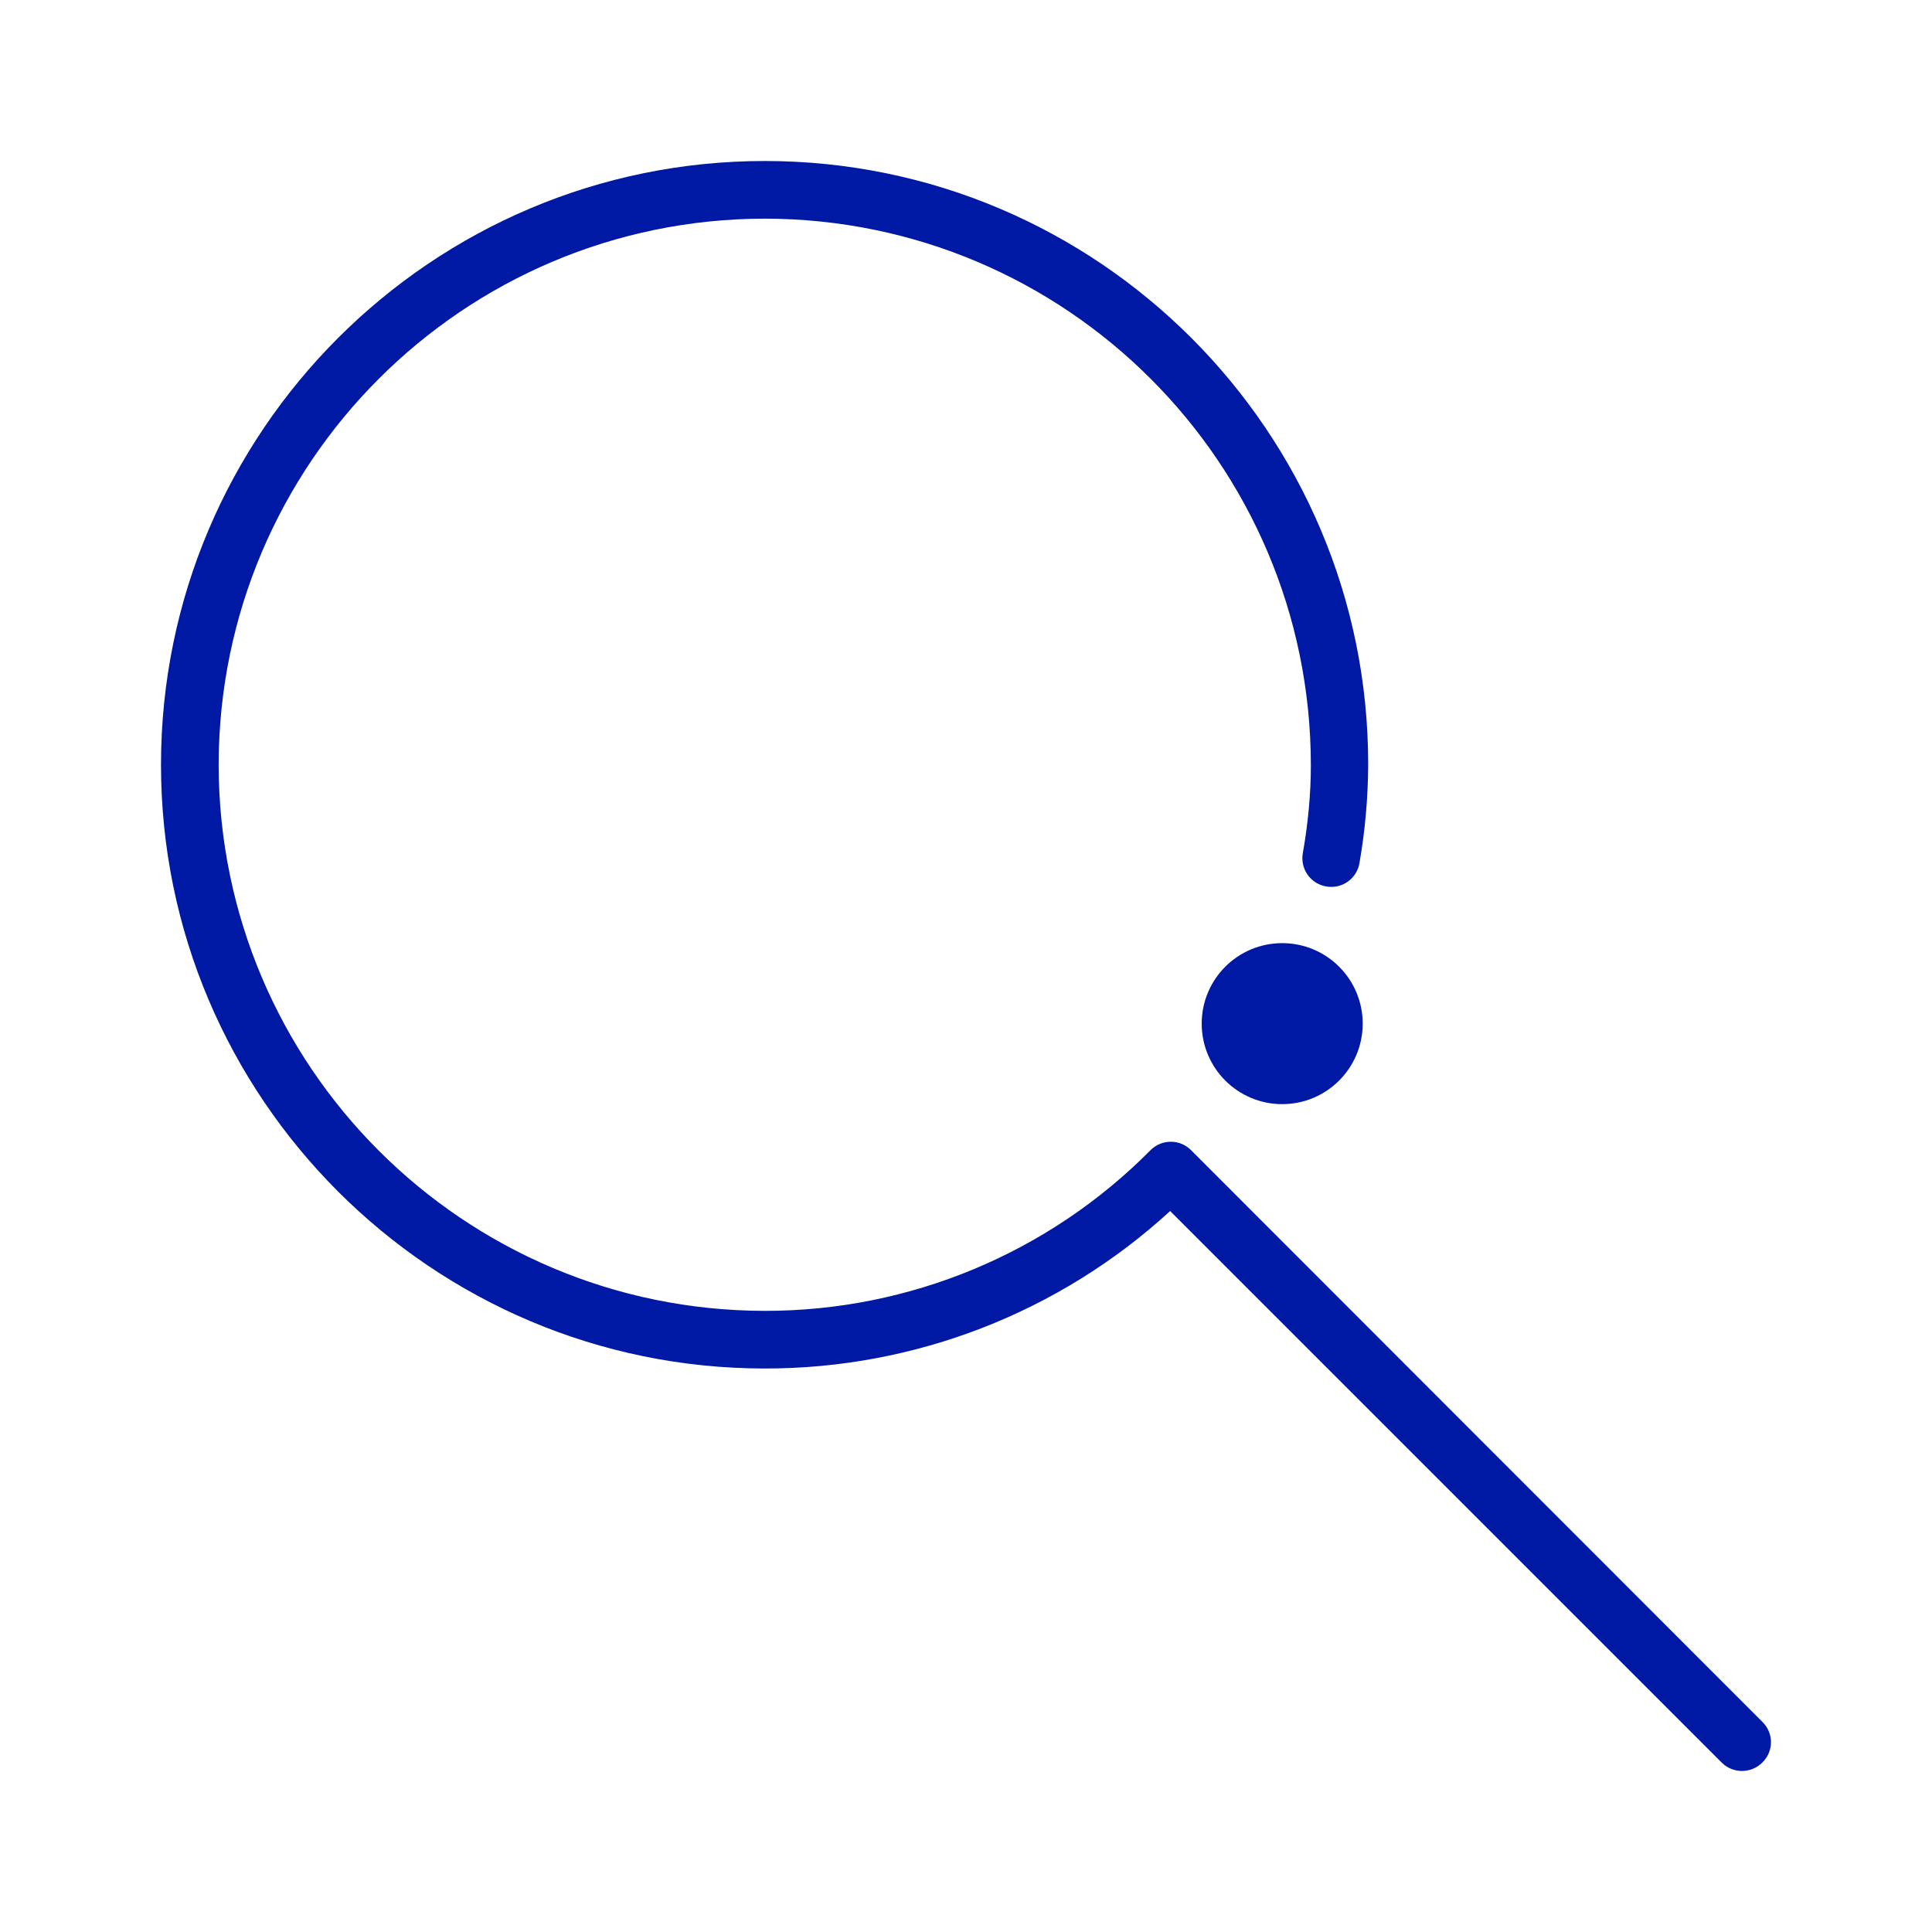
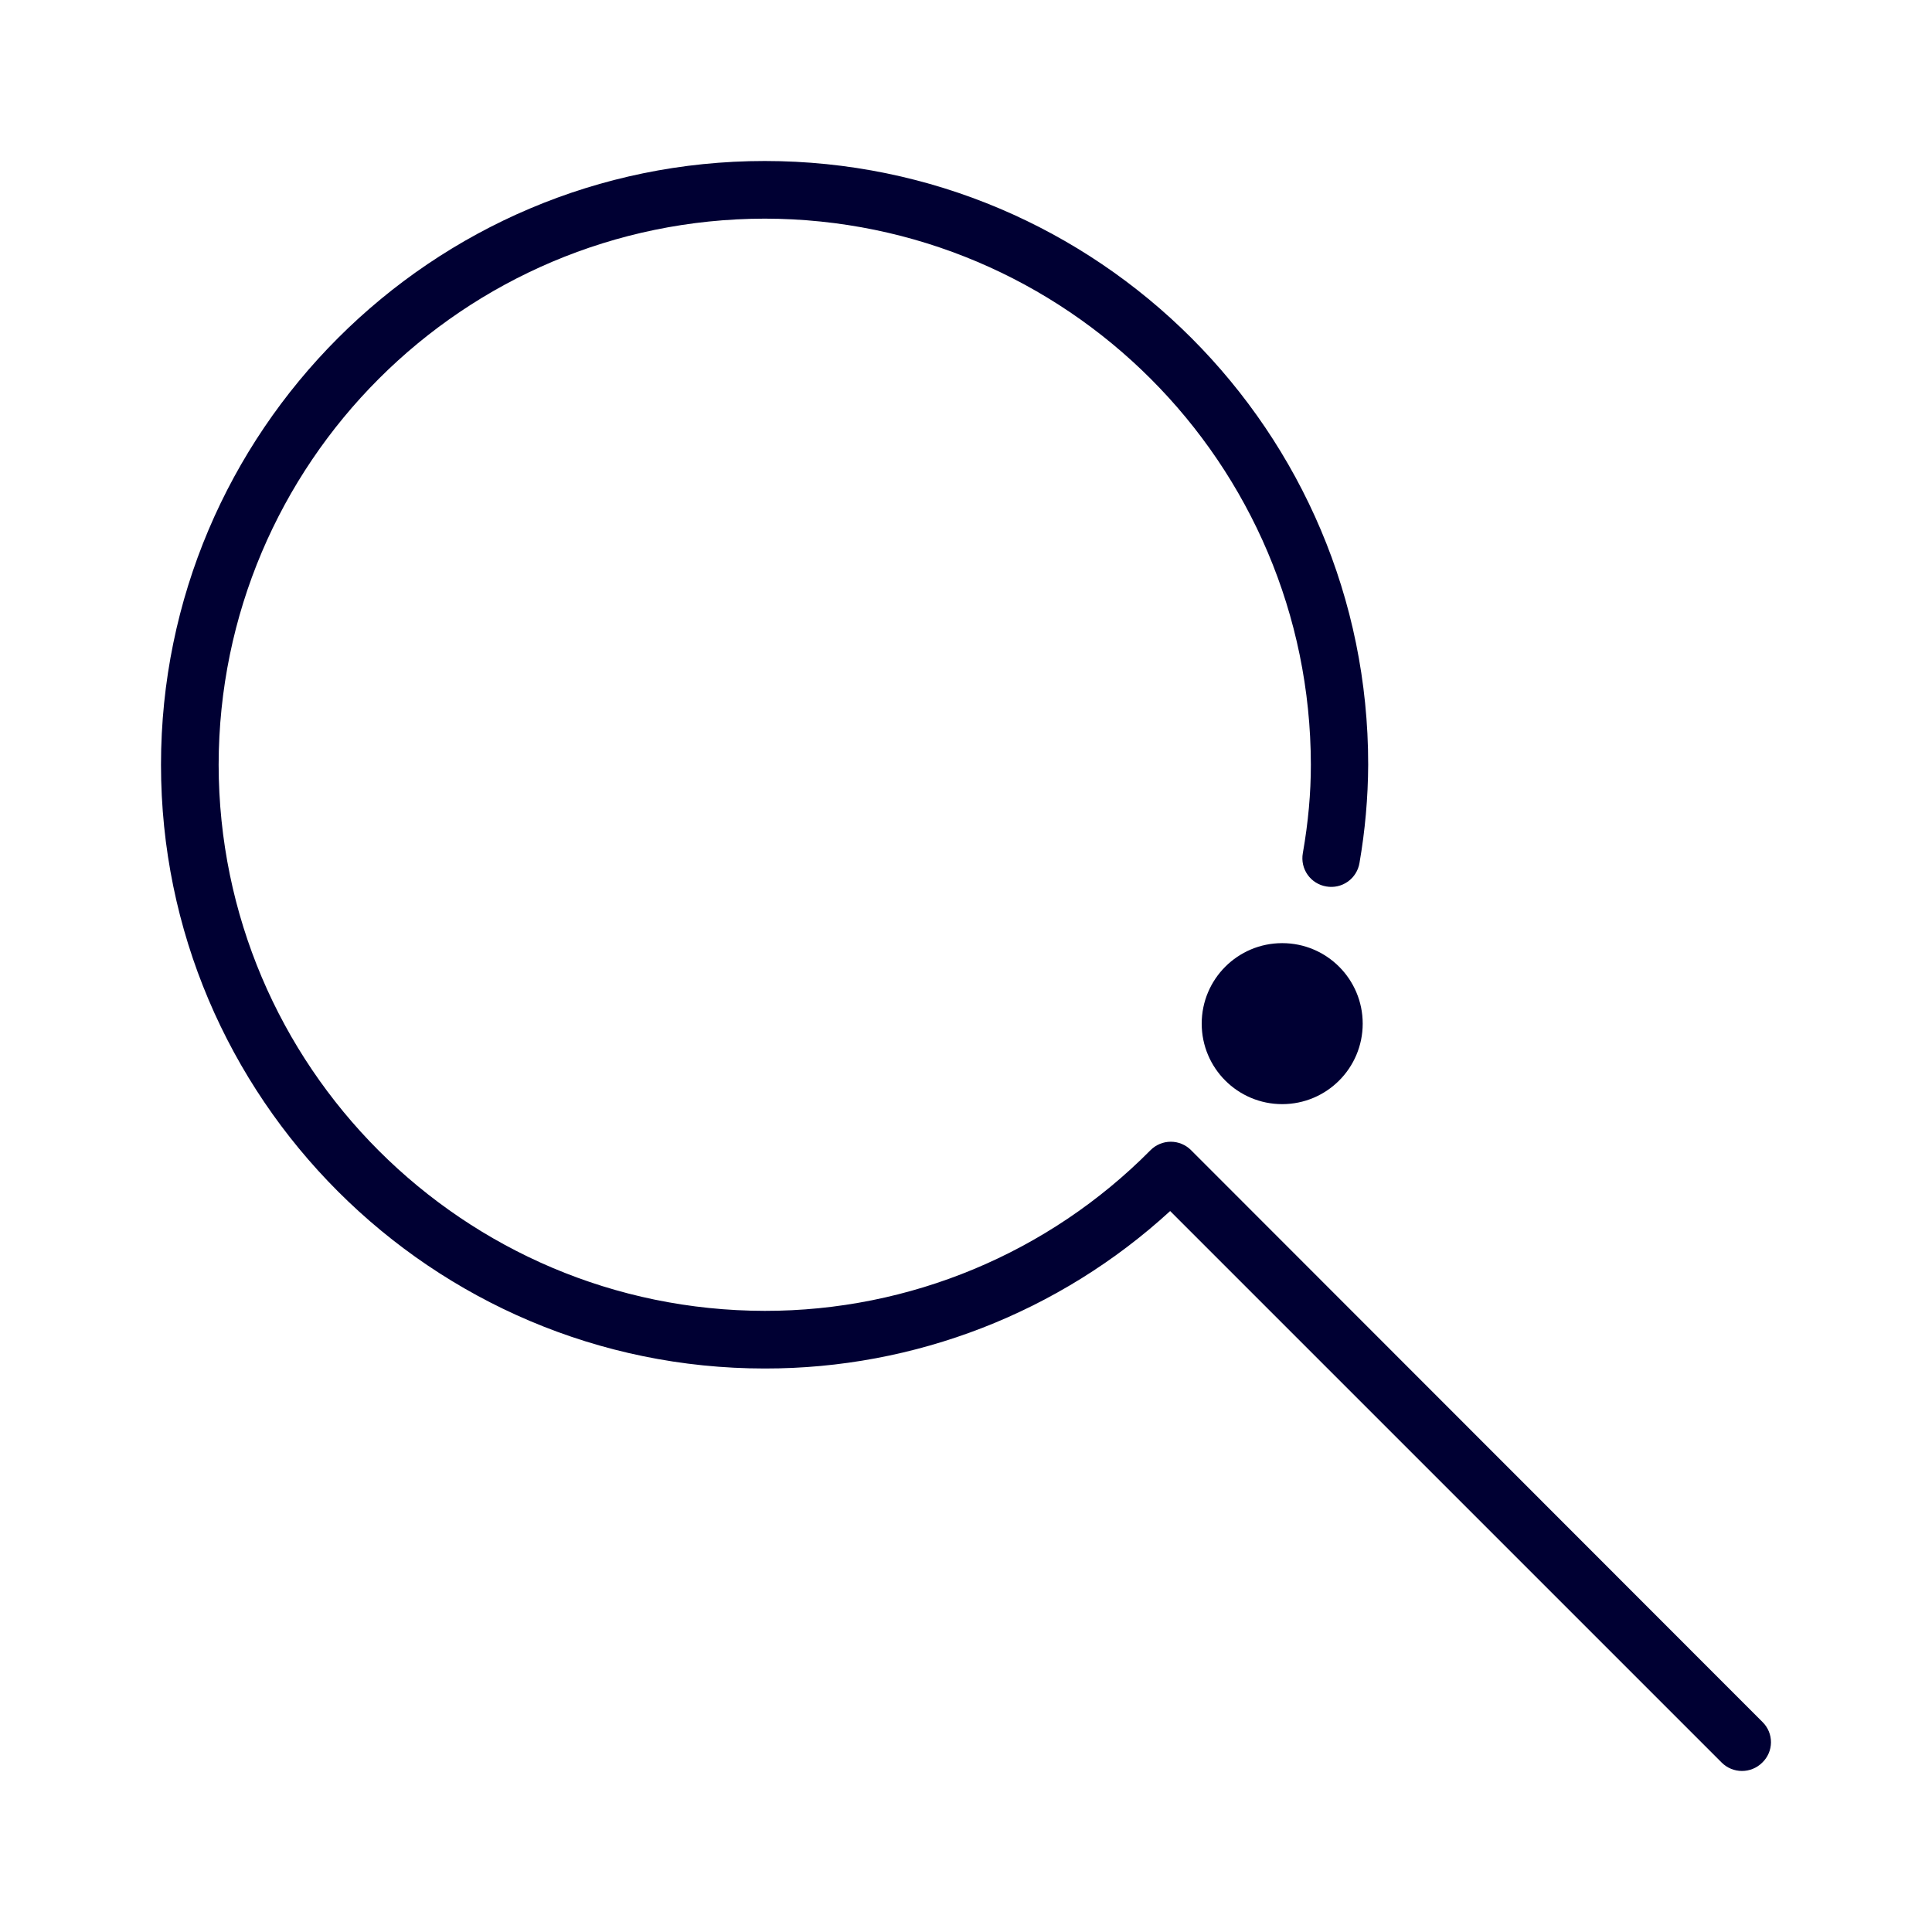
<svg xmlns="http://www.w3.org/2000/svg" width="24" height="24">
-   <g transform="translate(2 2)" fill="#0019A5" fill-rule="nonzero">
+   <g transform="translate(2 2)" fill="#003" fill-rule="nonzero">
    <path d="m19.895 19.392-7.091-7.096-.004-.004-.004-.004a.355.355 0 0 0-.504 0A6.734 6.734 0 0 1 7.5 14.284 6.793 6.793 0 0 1 .716 7.5 6.793 6.793 0 0 1 7.5.716 6.793 6.793 0 0 1 14.284 7.5c0 .352-.032.712-.1 1.1a.355.355 0 0 0 .292.412.355.355 0 0 0 .412-.292 7.34 7.34 0 0 0 .108-1.22C15 3.364 11.636 0 7.5 0 3.364 0 0 3.364 0 7.5S3.364 15 7.5 15a7.434 7.434 0 0 0 5.036-1.956l6.852 6.852a.357.357 0 0 0 .503 0 .351.351 0 0 0 .004-.504Z" />
    <circle cx="13.928" cy="10.716" r="1" />
  </g>
</svg>
